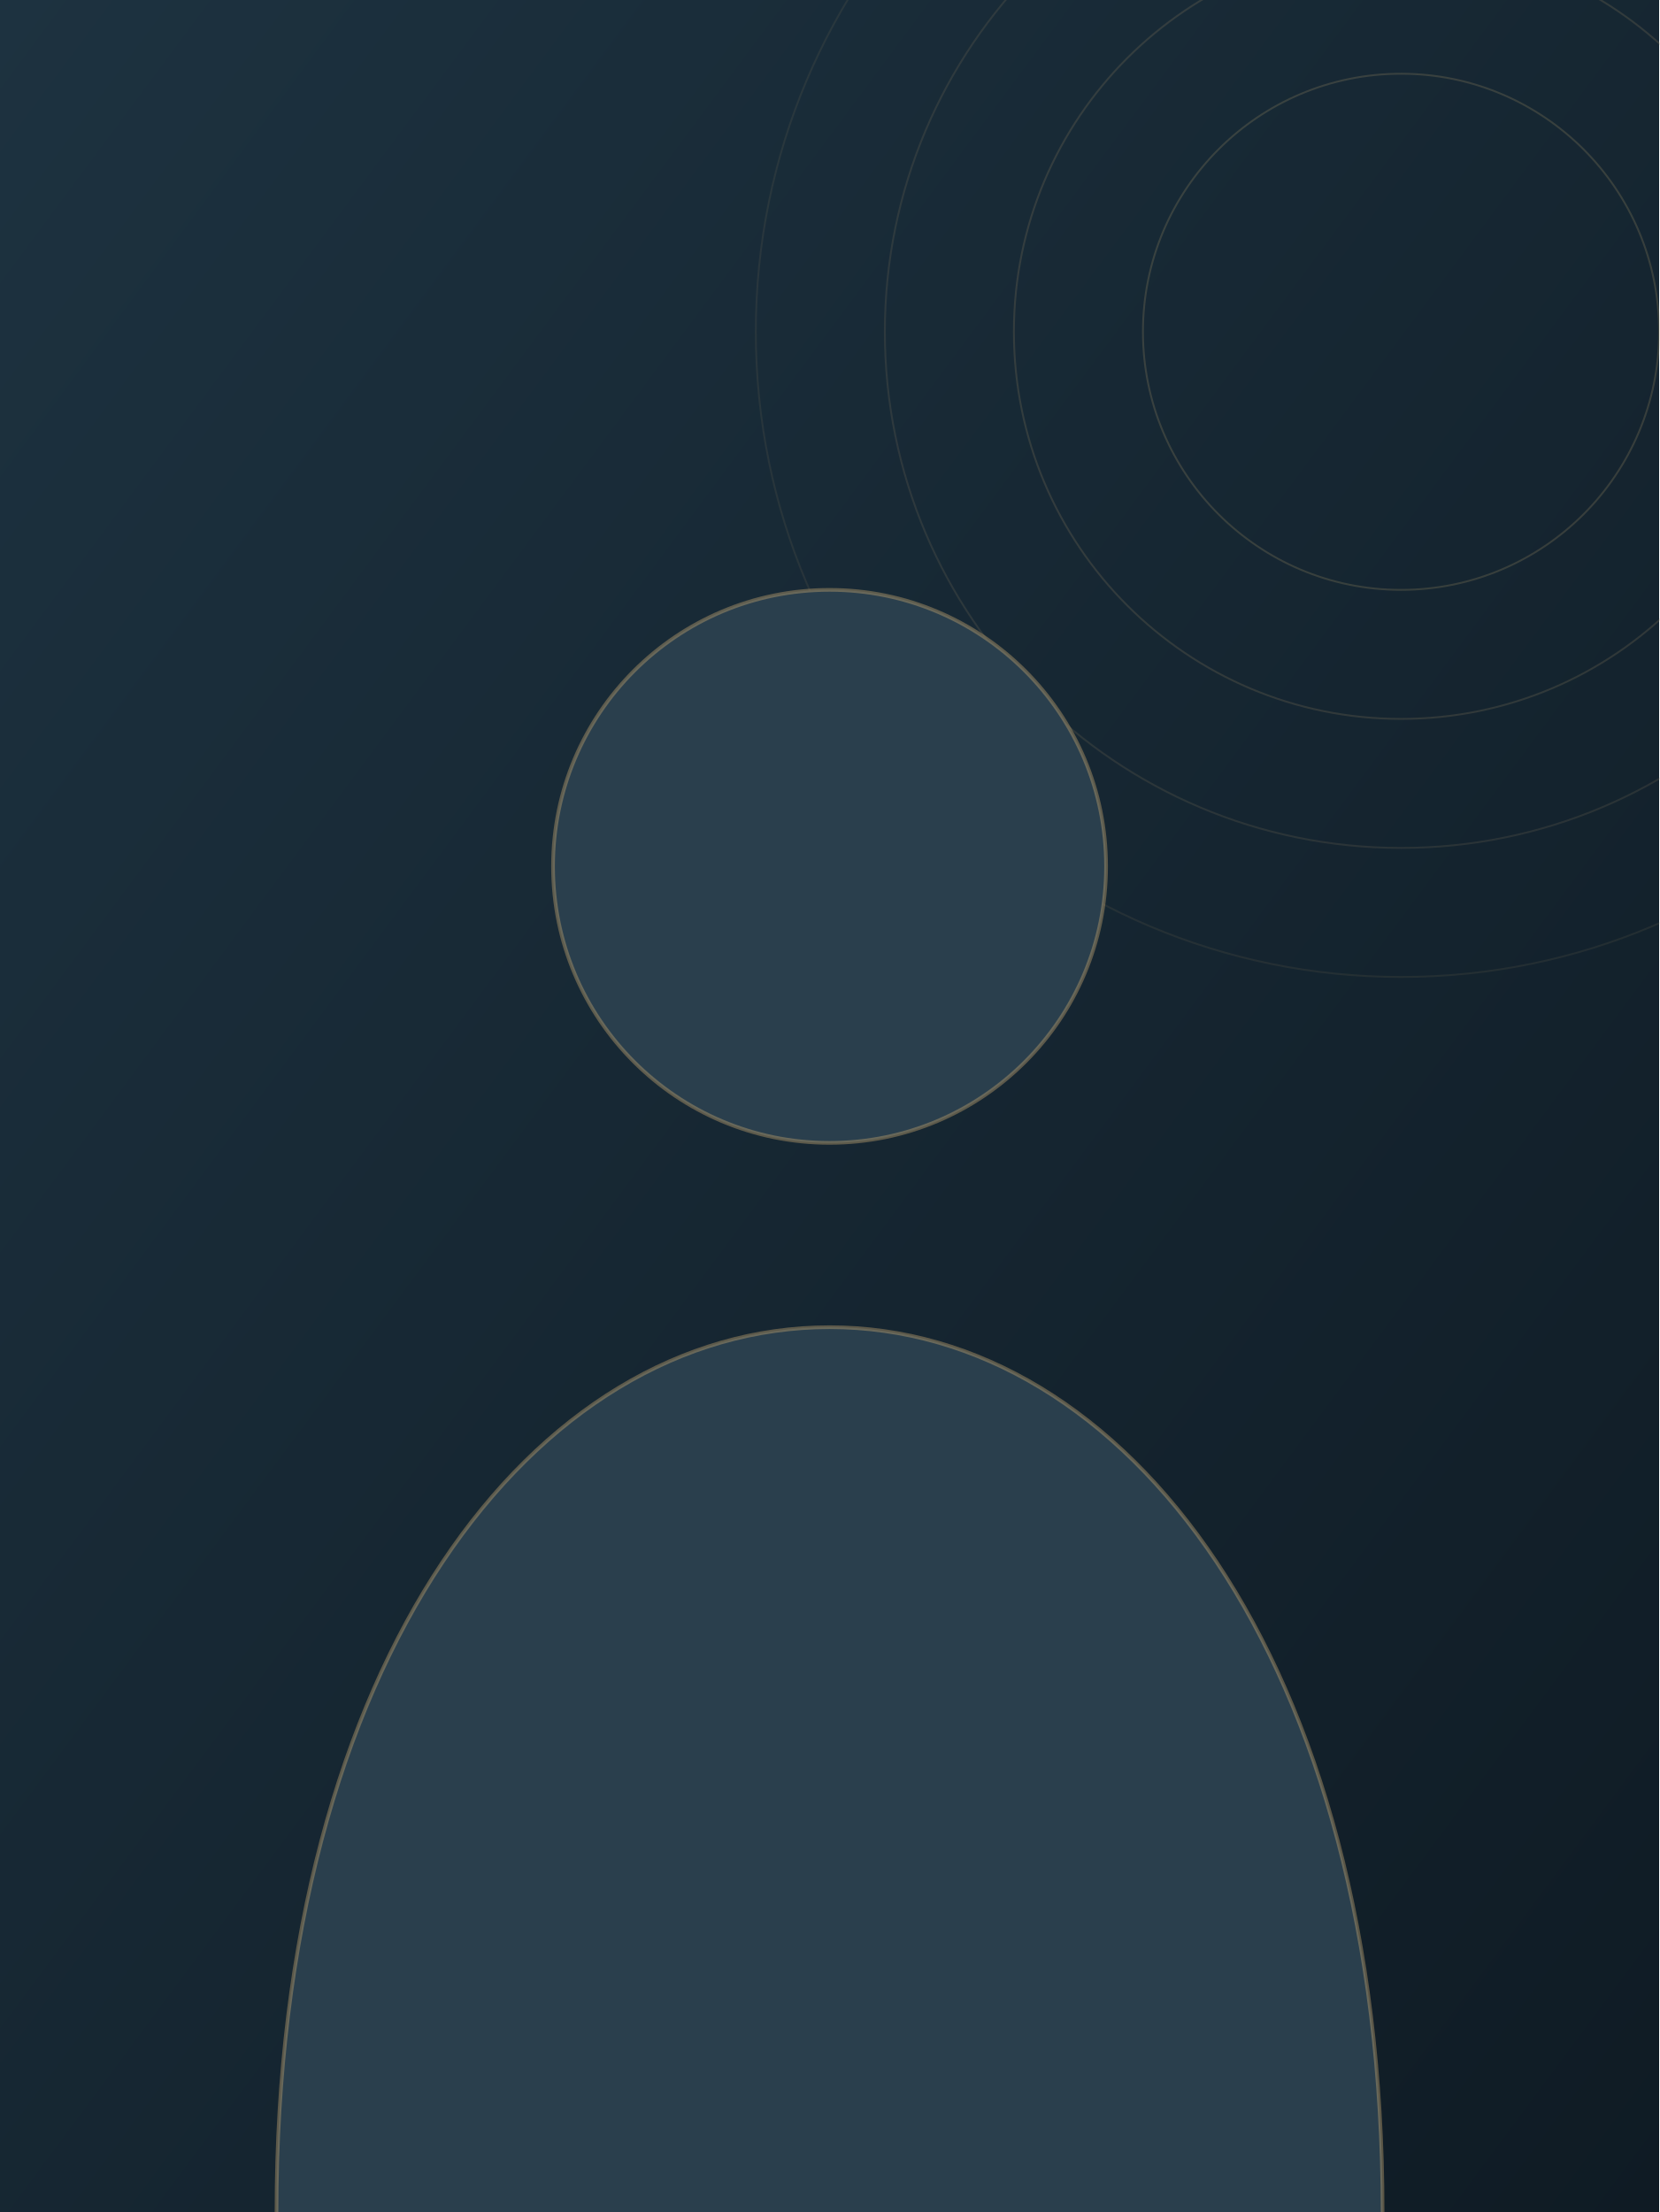
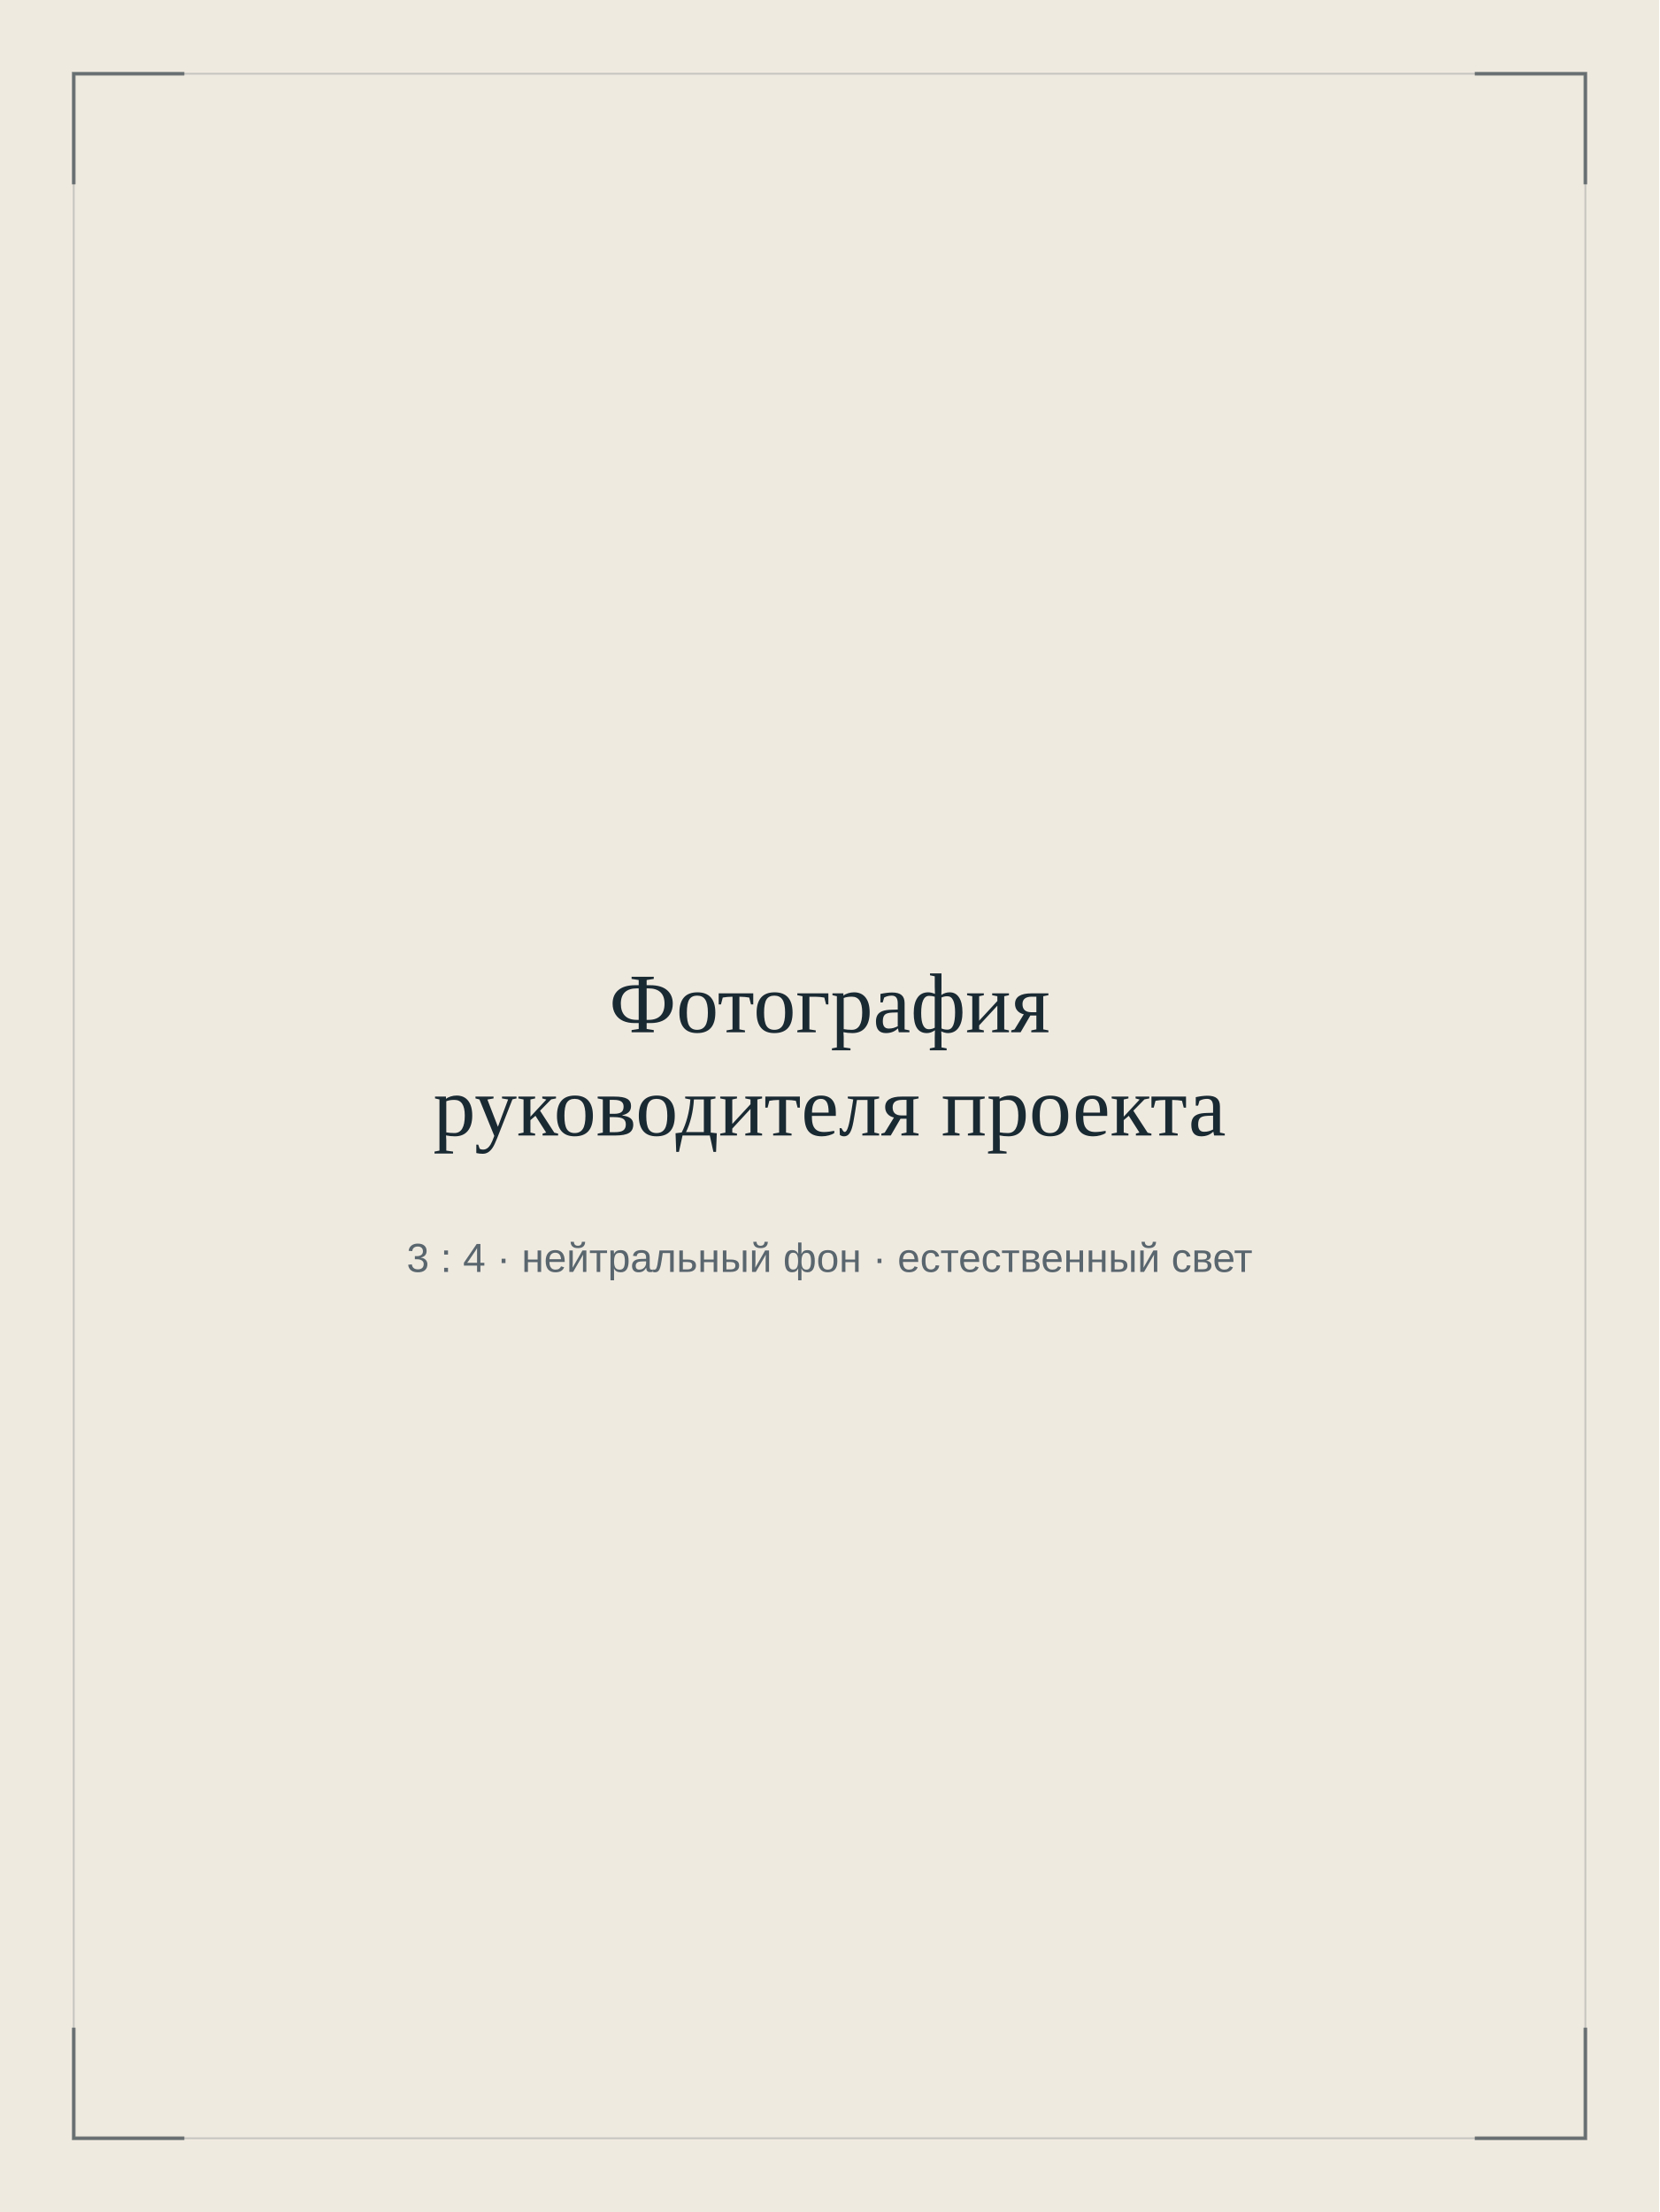
<svg xmlns="http://www.w3.org/2000/svg" viewBox="0 0 900 1200" width="900" height="1200">
  <defs>
    <linearGradient id="navyGrad" x1="0" y1="0" x2="1" y2="1">
      <stop offset="0" stop-color="#1D3240" />
      <stop offset="1" stop-color="#0F1B24" />
    </linearGradient>
    <linearGradient id="goldFade" x1="0" y1="0" x2="1" y2="0">
      <stop offset="0" stop-color="#B49A6C" />
      <stop offset="1" stop-color="#B49A6C" stop-opacity="0" />
    </linearGradient>
    <linearGradient id="ivoryGrad" x1="0" y1="0" x2="0" y2="1">
      <stop offset="0" stop-color="#F5F2EC" />
      <stop offset="1" stop-color="#EDE8DE" />
    </linearGradient>
    <filter id="shadow" x="-20%" y="-20%" width="140%" height="160%">
      <feDropShadow dx="0" dy="24" stdDeviation="28" flood-color="#0F1B24" flood-opacity="0.28" />
    </filter>
  </defs>
-   <rect width="900" height="1200" fill="url(#navyGrad)" />
-   <circle cx="760" cy="180" r="140" fill="none" stroke="#B49A6C" stroke-opacity="0.22" />
-   <circle cx="760" cy="180" r="210" fill="none" stroke="#B49A6C" stroke-opacity="0.18" />
-   <circle cx="760" cy="180" r="280" fill="none" stroke="#B49A6C" stroke-opacity="0.14" />
-   <circle cx="760" cy="180" r="350" fill="none" stroke="#B49A6C" stroke-opacity="0.1" />
-   <circle cx="450" cy="470" r="150" fill="#2A3F4D" />
-   <path d="M150 1200 C150 900 290 720 450 720 C610 720 750 900 750 1200 Z" fill="#2A3F4D" />
-   <path d="M150 1200 C150 900 290 720 450 720 C610 720 750 900 750 1200" fill="none" stroke="#B49A6C" stroke-opacity="0.45" stroke-width="2" />
-   <circle cx="450" cy="470" r="150" fill="none" stroke="#B49A6C" stroke-opacity="0.45" stroke-width="2" />
+   <rect width="900" height="1200" fill="#EFEAE0" />
+   <rect x="40" y="40" width="820" height="1120" fill="none" stroke="#14232D" stroke-opacity="0.18" />
+   <path d="M40 100 V40 H100" fill="none" stroke="#14232D" stroke-opacity="0.55" stroke-width="2" />
+   <path d="M860 100 V40 H800" fill="none" stroke="#14232D" stroke-opacity="0.55" stroke-width="2" />
+   <path d="M40 1100 V1160 H100" fill="none" stroke="#14232D" stroke-opacity="0.55" stroke-width="2" />
+   <path d="M860 1100 V1160 H800" fill="none" stroke="#14232D" stroke-opacity="0.55" stroke-width="2" />
+   <text x="450" y="560" font-family="Georgia, 'Times New Roman', serif" font-size="46" font-weight="400" letter-spacing="0" fill="#1A2A33" text-anchor="middle" opacity="1">Фотография</text>
+   <text x="450" y="616" font-family="Georgia, 'Times New Roman', serif" font-size="46" font-weight="400" letter-spacing="0" fill="#1A2A33" text-anchor="middle" opacity="1">руководителя проекта</text>
+   <text x="450" y="690" font-family="Arial, Helvetica, sans-serif" font-size="22" font-weight="400" letter-spacing="0" fill="#5A666E" text-anchor="middle" opacity="1">3 : 4 · нейтральный фон · естественный свет</text>
</svg>
